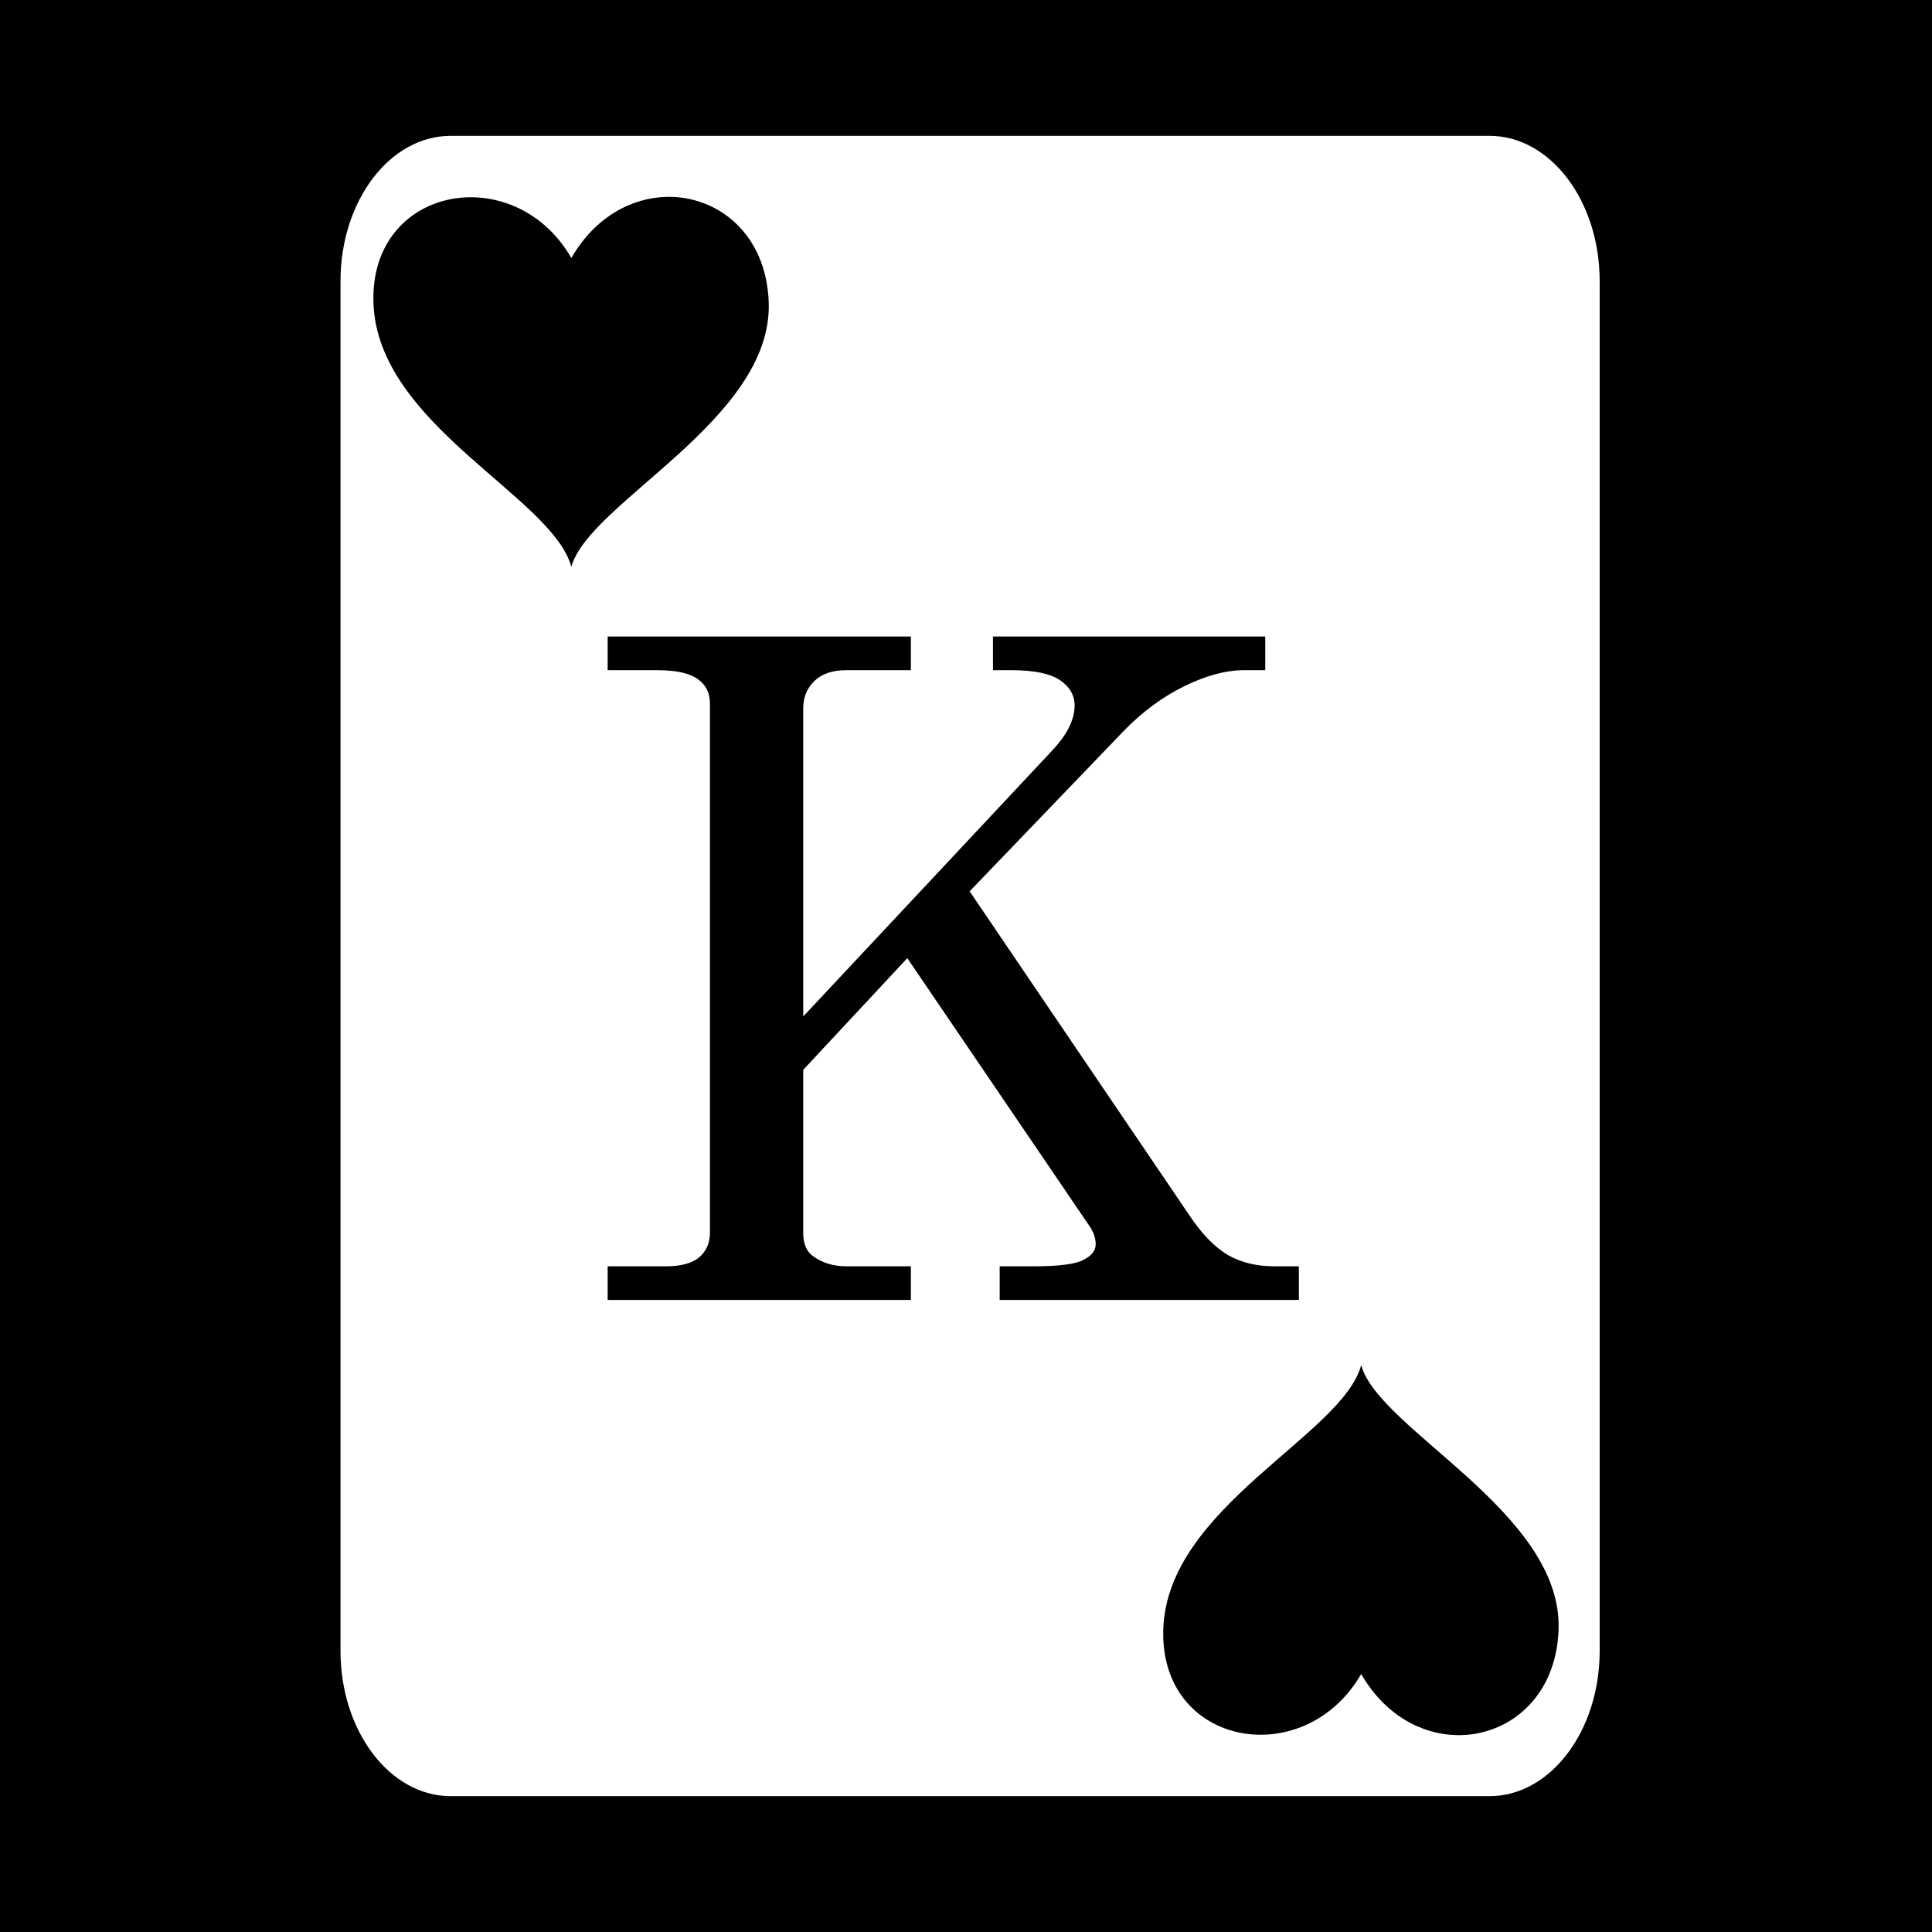
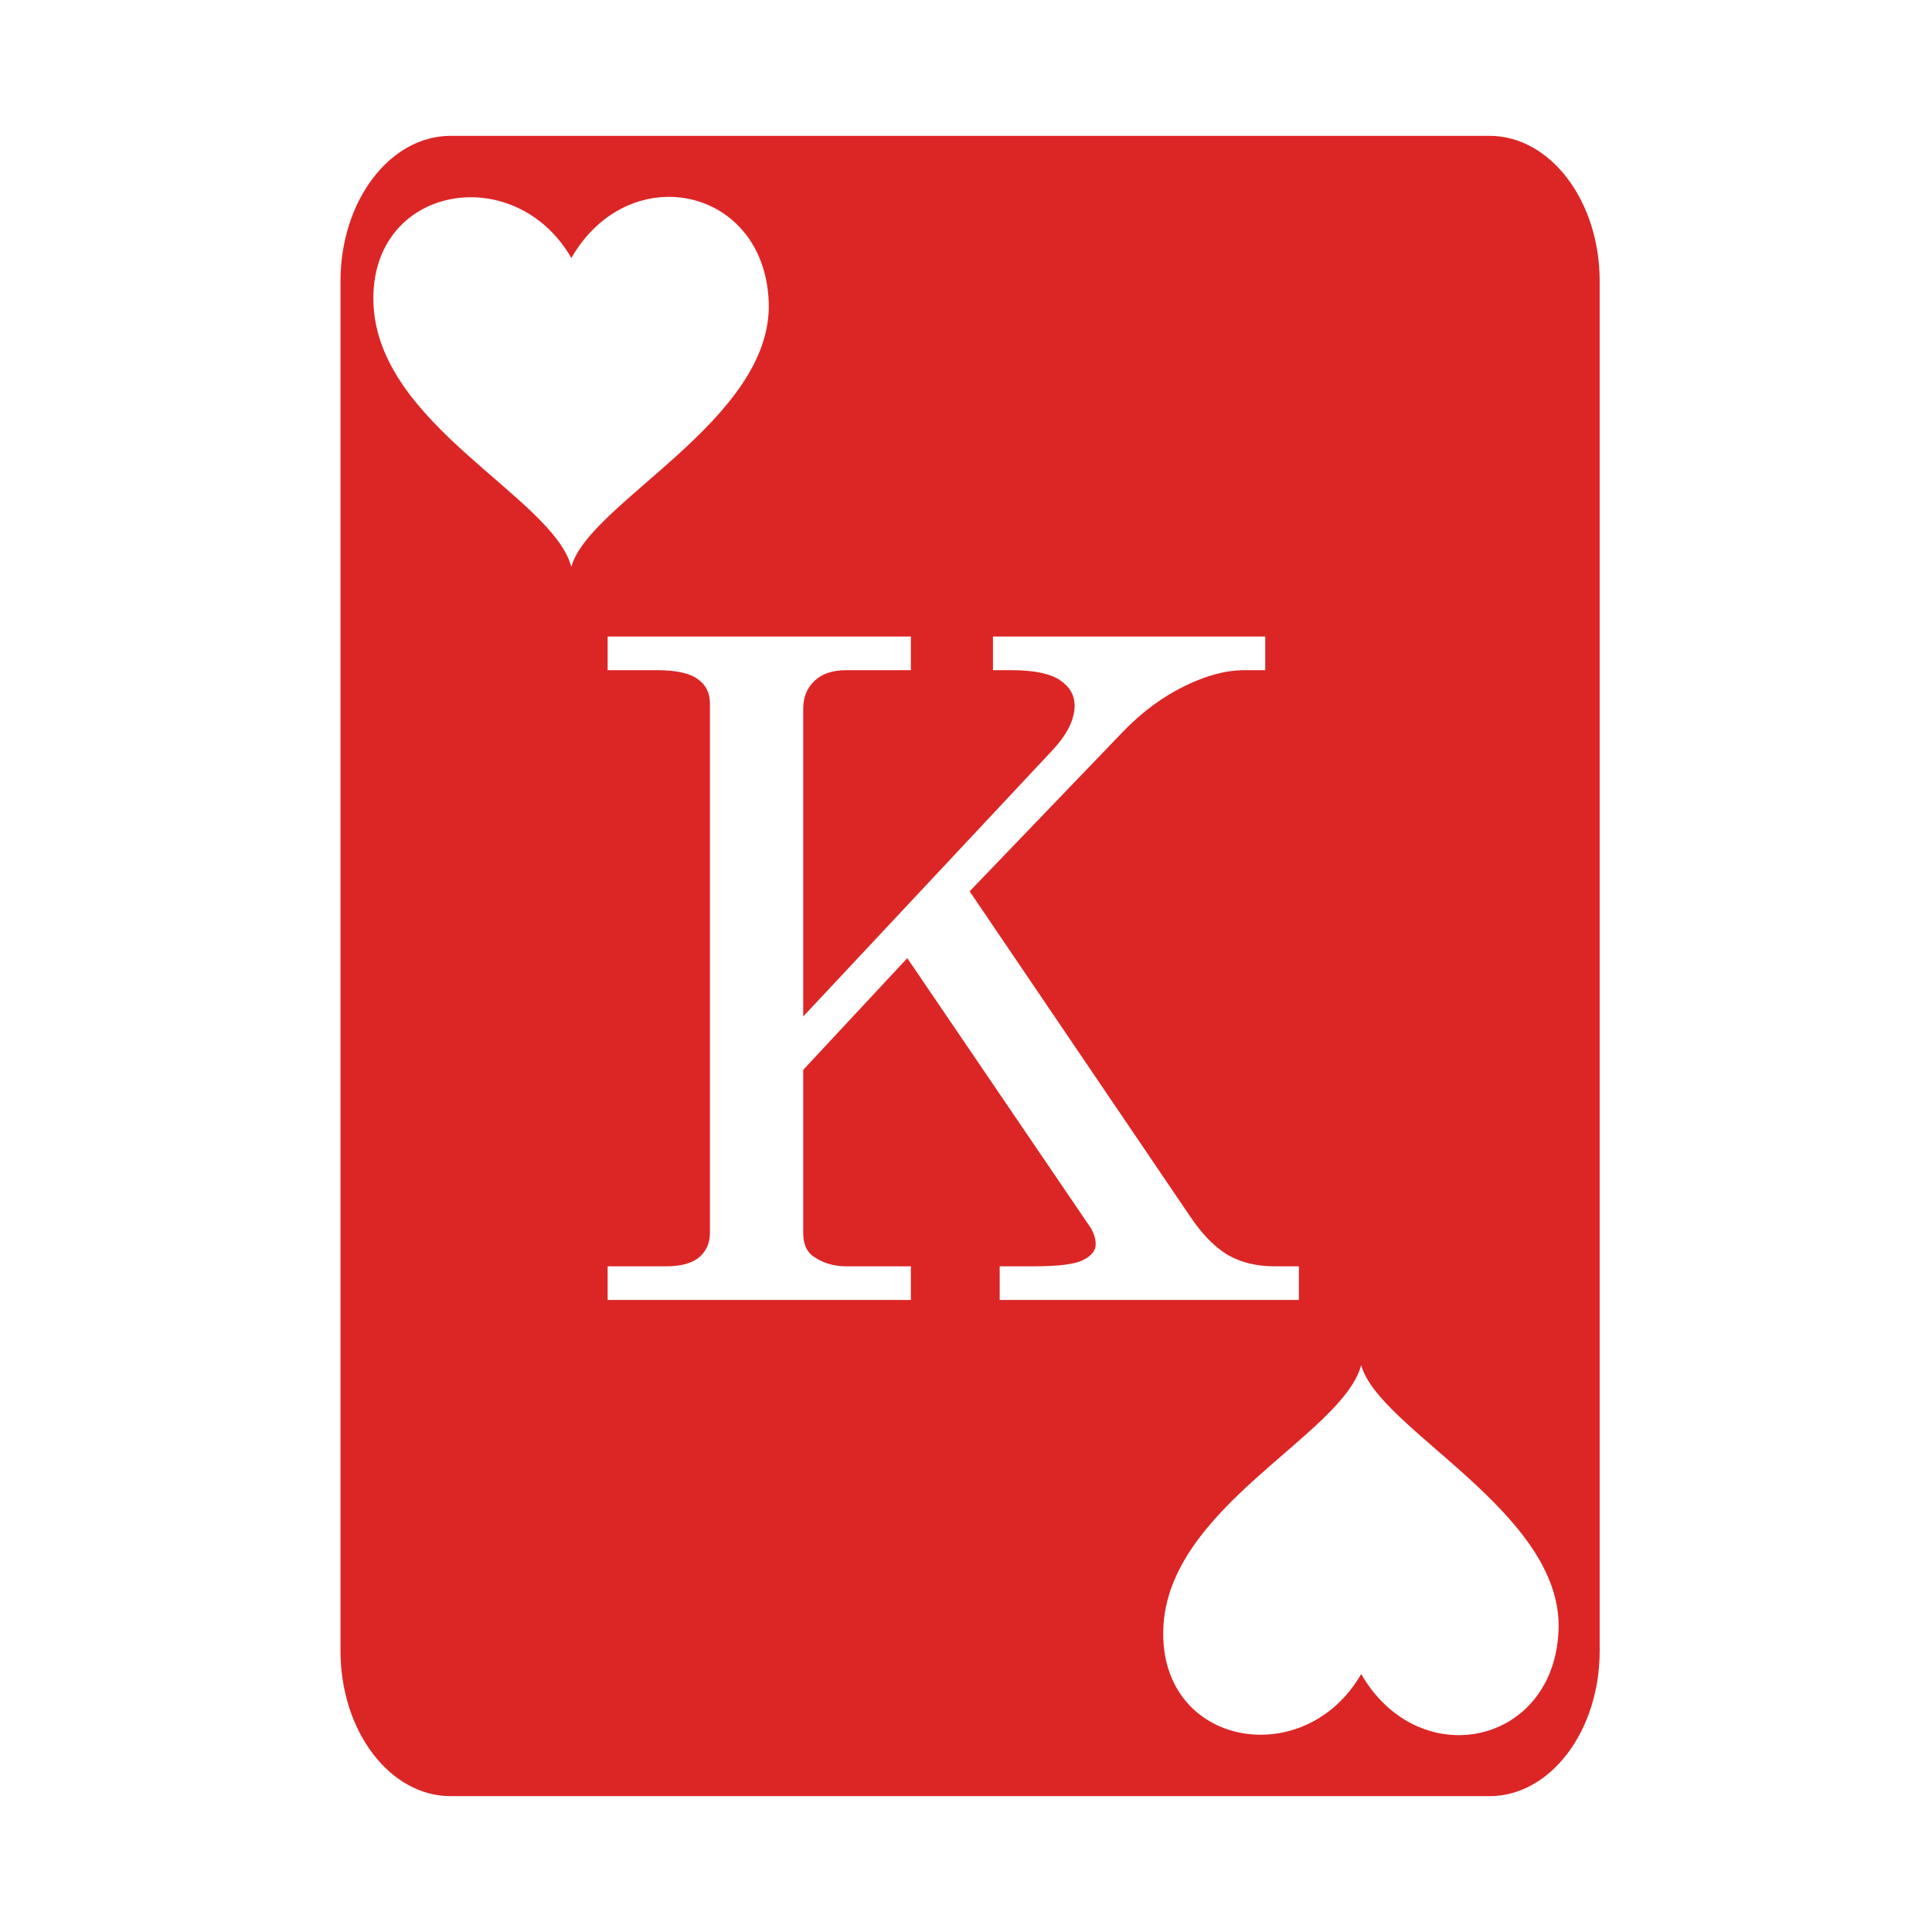
<svg xmlns="http://www.w3.org/2000/svg" viewBox="0 0 512 512">
-   <path d="M0 0h512v512H0z" />
-   <path fill="#fff" d="M119.436 36c-16.126 0-29.2 17.237-29.2 38.5v363c0 21.263 13.074 38.5 29.2 38.5h275.298c16.126 0 29.198-17.237 29.198-38.5v-363c0-21.263-13.072-38.5-29.198-38.5H119.436zm57.214 16.174h.002c13.612-.318 26.502 9.855 27.073 28.043.976 31.09-47.738 52.945-52.31 70.015-4.998-18.649-51.414-37.573-52.45-70.015-.995-31.156 37.401-37.91 52.45-11.848 6.26-10.846 15.922-15.977 25.235-16.195zm-15.615 116.515h80.358v8.916h-17.118c-3.645 0-6.458.95-8.44 2.852-1.98 1.902-2.972 4.32-2.972 7.252v81.664l66.213-70.728c3.804-4.121 5.705-8.004 5.705-11.649 0-2.774-1.308-5.032-3.924-6.775-2.615-1.744-6.894-2.616-12.837-2.616h-4.874v-8.916h72.155v8.916h-5.586c-4.834 0-10.145 1.427-15.93 4.28s-11.133 6.815-16.047 11.886l-40.773 42.438 58.367 86.062c3.25 4.835 6.617 8.282 10.104 10.342 3.486 1.981 7.608 2.973 12.363 2.973h6.418v8.914H264.93v-8.914h9.033c6.577 0 10.936-.555 13.076-1.664 2.219-1.11 3.328-2.496 3.328-4.16 0-1.506-.475-3.012-1.426-4.518l-48.5-71.324-27.578 29.6v43.27c0 2.693.792 4.674 2.377 5.942 2.536 1.902 5.549 2.854 9.035 2.854h17.118v8.914h-80.358v-8.914h15.453c3.963 0 6.895-.792 8.797-2.377 1.902-1.664 2.854-3.805 2.854-6.42V186.4c0-2.773-1.072-4.912-3.211-6.418-2.14-1.585-5.745-2.377-10.817-2.377h-13.076v-8.916zM360.73 361.77c4.572 17.071 53.289 38.924 52.312 70.014-.57 18.188-13.463 28.361-27.074 28.043h-.002c-9.313-.218-18.973-5.35-25.235-16.195-15.048 26.061-53.445 19.308-52.45-11.848 1.036-32.442 47.451-51.364 52.449-70.013z" />
+   <path fill="#fff" d="M0 0h512v512H0z" />
+   <path fill="#dc2626" d="M119.436 36c-16.126 0-29.2 17.237-29.2 38.5v363c0 21.263 13.074 38.5 29.2 38.5h275.298c16.126 0 29.198-17.237 29.198-38.5v-363c0-21.263-13.072-38.5-29.198-38.5H119.436zm57.214 16.174h.002c13.612-.318 26.502 9.855 27.073 28.043.976 31.09-47.738 52.945-52.31 70.015-4.998-18.649-51.414-37.573-52.45-70.015-.995-31.156 37.401-37.91 52.45-11.848 6.26-10.846 15.922-15.977 25.235-16.195zm-15.615 116.515h80.358v8.916h-17.118c-3.645 0-6.458.95-8.44 2.852-1.98 1.902-2.972 4.32-2.972 7.252v81.664l66.213-70.728c3.804-4.121 5.705-8.004 5.705-11.649 0-2.774-1.308-5.032-3.924-6.775-2.615-1.744-6.894-2.616-12.837-2.616h-4.874v-8.916h72.155v8.916h-5.586c-4.834 0-10.145 1.427-15.93 4.28s-11.133 6.815-16.047 11.886l-40.773 42.438 58.367 86.062c3.25 4.835 6.617 8.282 10.104 10.342 3.486 1.981 7.608 2.973 12.363 2.973h6.418v8.914H264.93v-8.914h9.033c6.577 0 10.936-.555 13.076-1.664 2.219-1.11 3.328-2.496 3.328-4.16 0-1.506-.475-3.012-1.426-4.518l-48.5-71.324-27.578 29.6v43.27c0 2.693.792 4.674 2.377 5.942 2.536 1.902 5.549 2.854 9.035 2.854h17.118v8.914h-80.358v-8.914h15.453c3.963 0 6.895-.792 8.797-2.377 1.902-1.664 2.854-3.805 2.854-6.42V186.4c0-2.773-1.072-4.912-3.211-6.418-2.14-1.585-5.745-2.377-10.817-2.377h-13.076v-8.916zM360.73 361.77c4.572 17.071 53.289 38.924 52.312 70.014-.57 18.188-13.463 28.361-27.074 28.043h-.002c-9.313-.218-18.973-5.35-25.235-16.195-15.048 26.061-53.445 19.308-52.45-11.848 1.036-32.442 47.451-51.364 52.449-70.013z" />
</svg>
